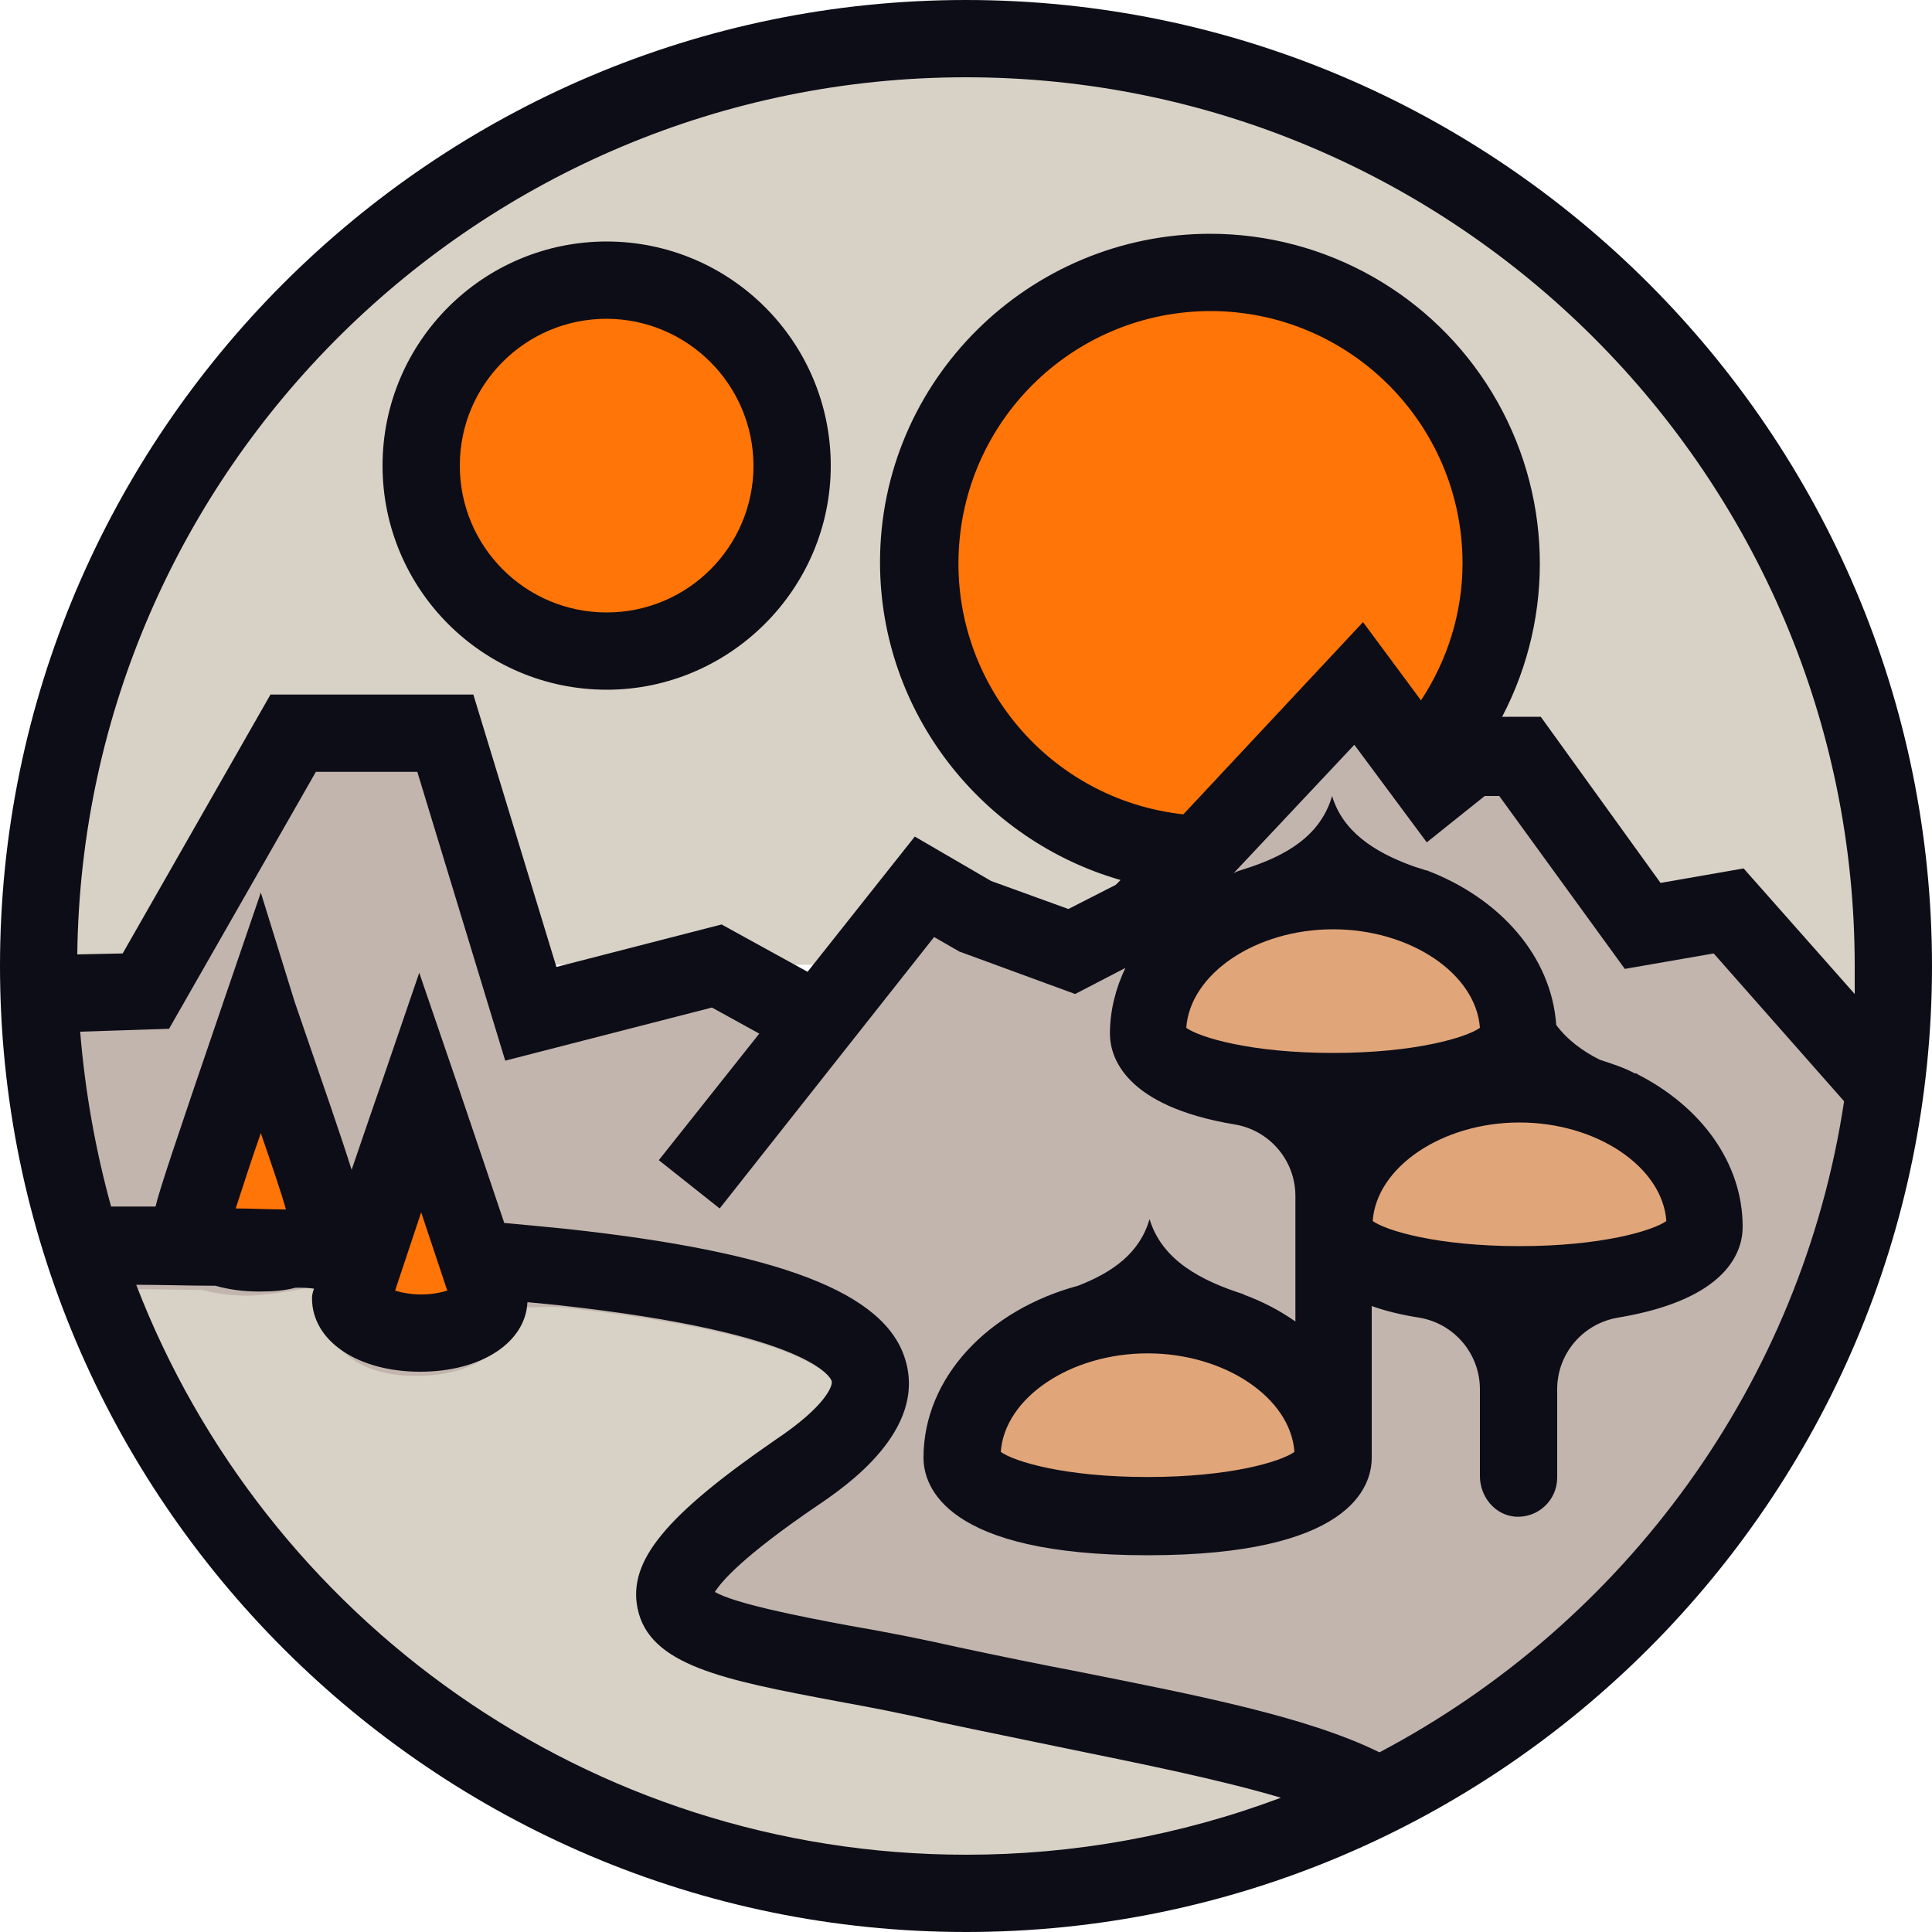
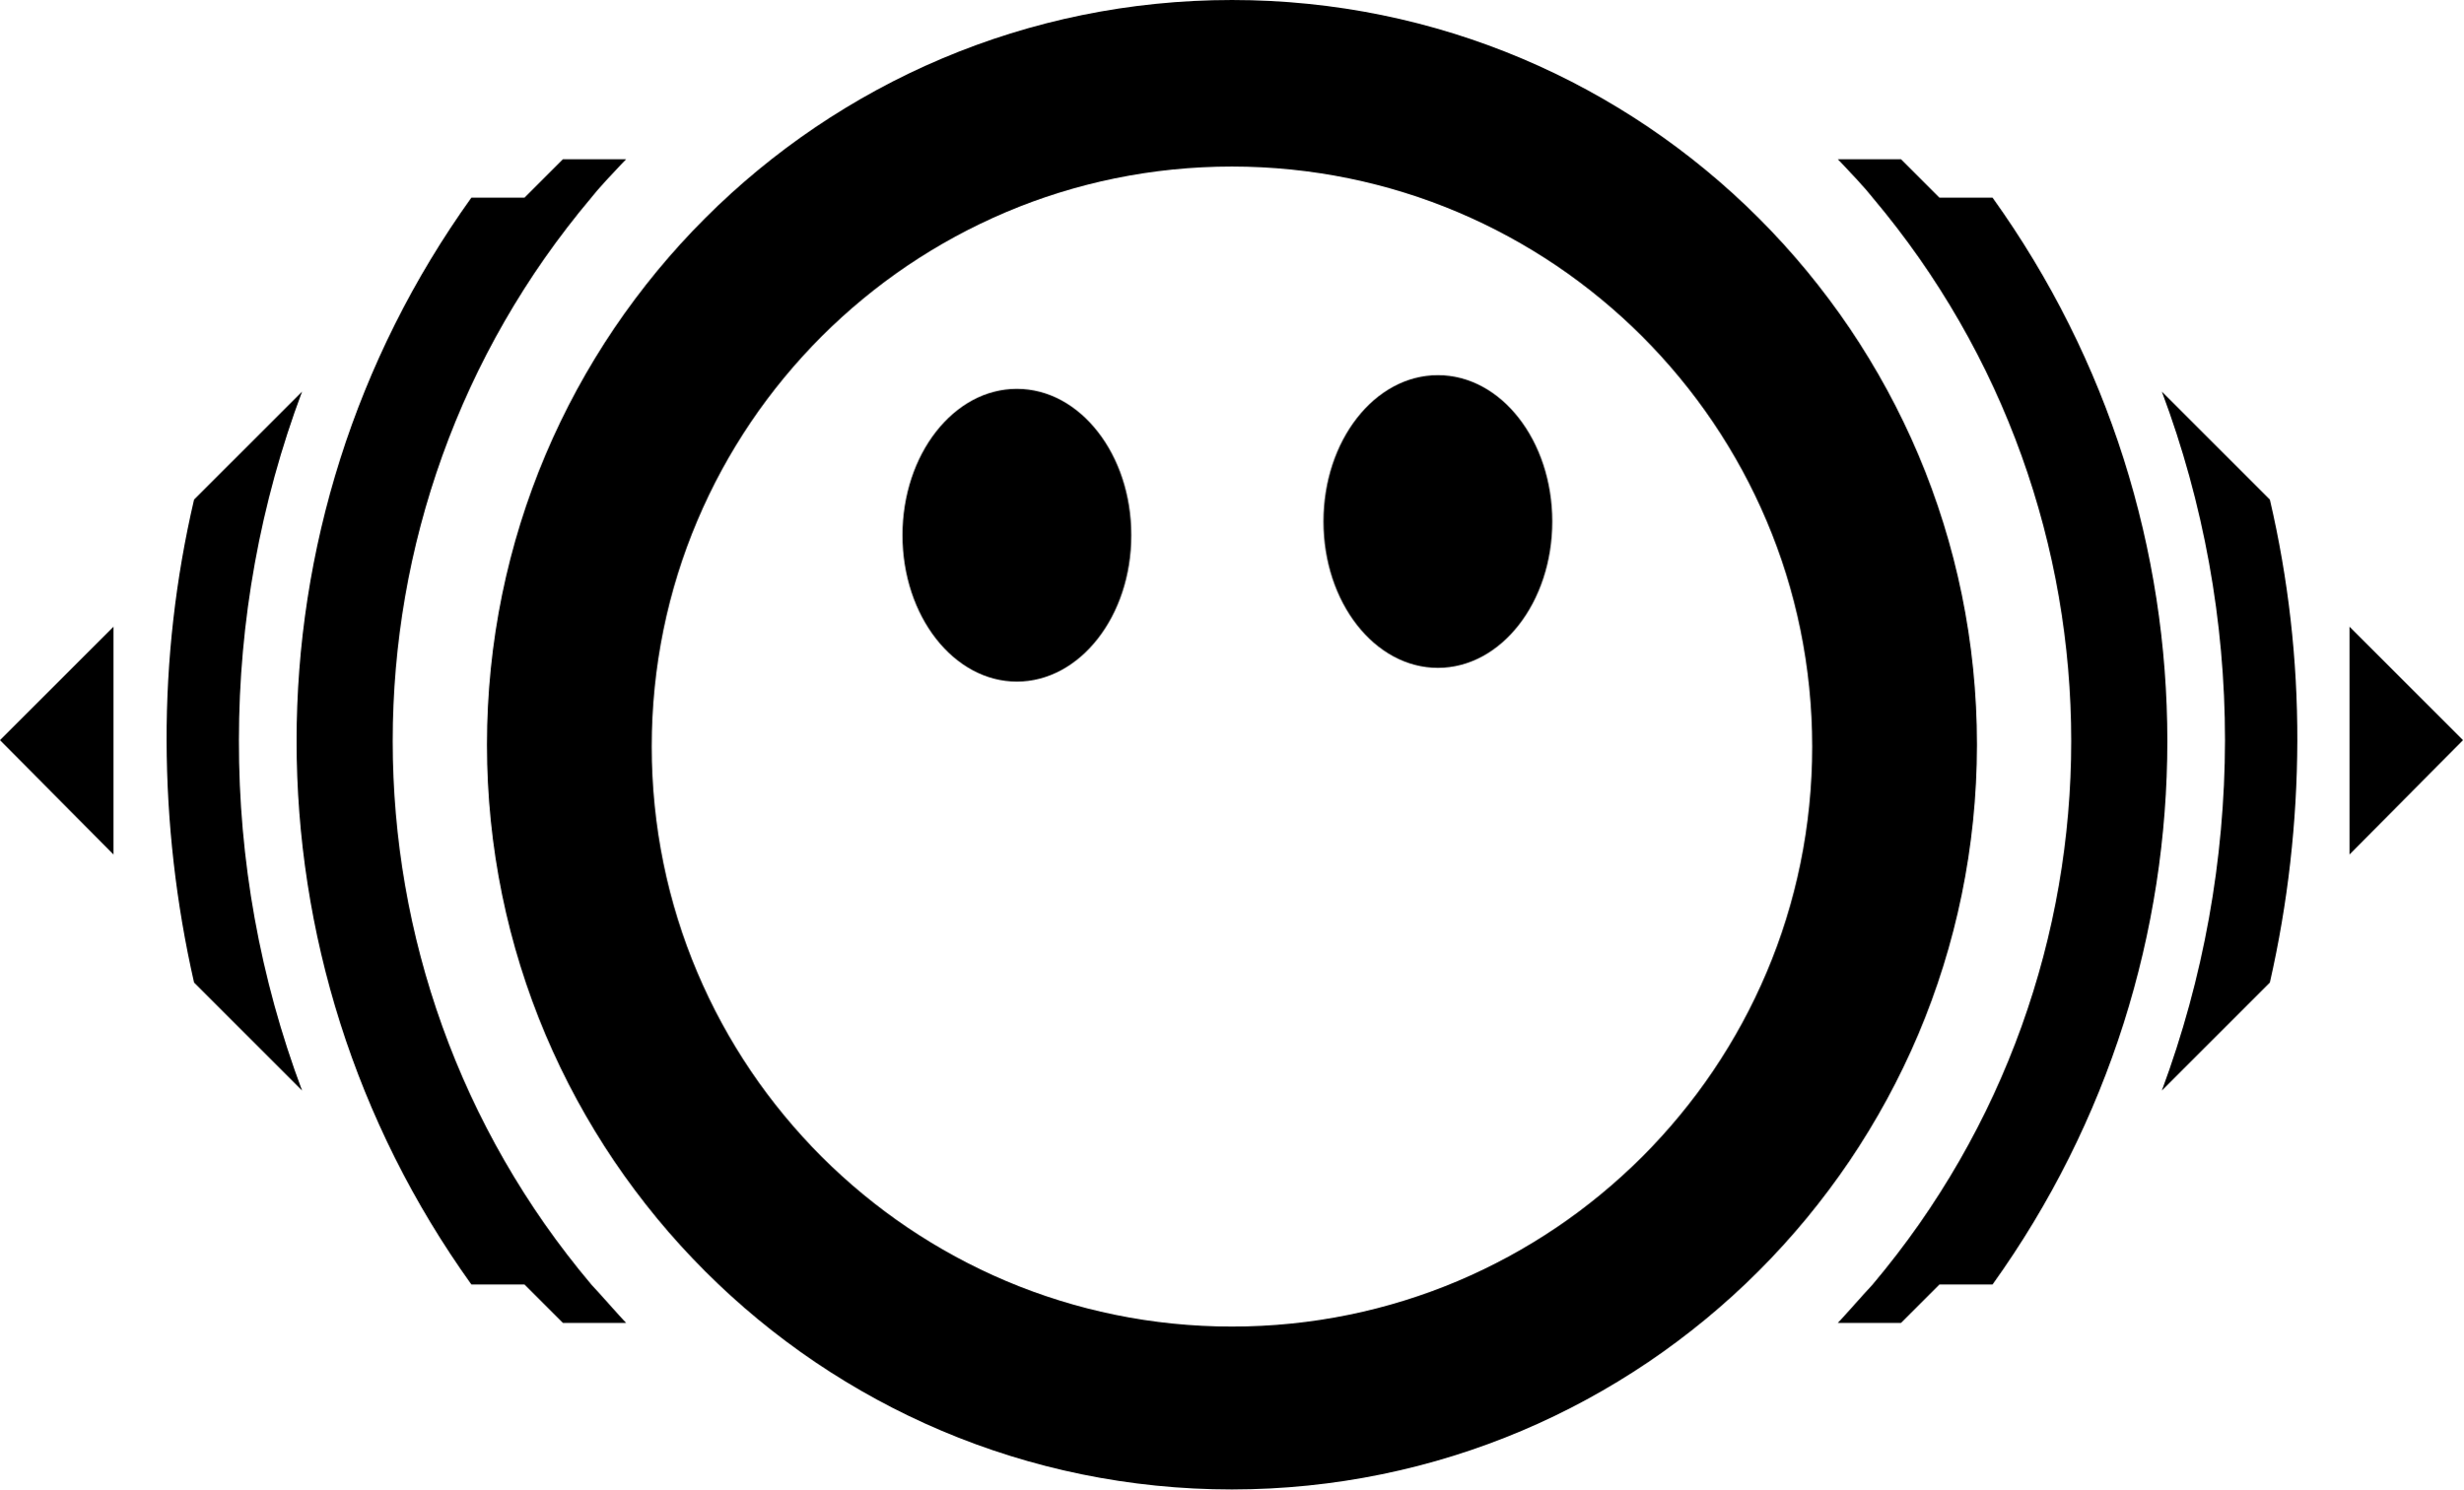
- <svg xmlns="http://www.w3.org/2000/svg" width="36" height="36">
-   <g fill="none" fill-rule="evenodd">
-     <path d="M33.094 17.977c.97 0 1.797.638 2.066 1.523.054-.584.09-1.15.09-1.753C35.25 8.363 27.523.75 18 .75S.75 8.363.75 17.747v.23h32.344z" fill="#D8D1C6" fill-rule="nonzero" />
-     <circle fill="#FF7507" fill-rule="nonzero" cx="10.875" cy="8.625" r="3.375" />
-     <circle fill="#FF7507" fill-rule="nonzero" cx="22.5" cy="10.5" r="5.25" />
-     <path d="M14.554 18.643l1.025.069 1.72-2.164.935.537 1.796.663 1.276-.663 4.08-4.335 1.419 1.899.682-.555h.899l2.264 3.152 1.617-.268 2.83 3.204c.101.01.153.017.153.02-.837 9.21-7.727 15.048-17.25 15.048S.75 27.547.75 18.053c0-.095.875-.106 2.345-.059L5.548 13.7h2.839l1.406 4.638c.626.038 1.27.078 1.928.12l1.697-.44 1.136.626z" fill="#C2B5AE" fill-rule="nonzero" />
-     <path d="M18.007 35.25c-7.178 0-13.316-4.968-15.757-11.232.488 0 .994.018 1.519.018.253.071.542.107.85.107.253 0 .862-.09 1.079-.143.108 0 .235 0 .343.018-.036.107-.036.143-.036.179 0 .805.557 1.44 1.732 1.44 1.157 0 1.763-.51 1.817-1.28.181.018.697-.018.877 0 4.882.52 5.144 1.427 5.144 1.463.018.071-.078.85-1.055 1.511-2.097 1.432-2.326 1.69-2.127 2.586.235 1.074 1.429 1.045 3.455 1.646.546.162 1.284.251 1.989.394.777.18 1.59.34 2.368.483 1.447.287 2.911.573 4.068.931-.193.669-4.17 1.879-6.266 1.879z" fill="#D8D1C6" fill-rule="nonzero" />
-     <path d="M7.875 20.25S6.75 24.03 6.75 24.102c0 .36.5.648 1.125.648S9 24.462 9 24.102L7.875 20.25zM4.875 18.75S3.75 22.527 3.75 22.6c0 .36.507.65 1.125.65S6 22.96 6 22.6c0-.073-1.125-3.85-1.125-3.85z" fill="#FF7507" fill-rule="nonzero" />
-     <path d="M28.5 19.153c0 1.463-6.75 1.463-6.75 0 0-1.462 1.508-2.653 3.366-2.653 1.859 0 3.384 1.173 3.384 2.653zM31.5 22.903c0 1.463-6.75 1.463-6.75 0 0-1.462 1.508-2.653 3.366-2.653 1.876-.018 3.384 1.173 3.384 2.653zM24.75 27.403c0 1.463-6.75 1.463-6.75 0 0-1.462 1.508-2.653 3.366-2.653 1.859 0 3.384 1.191 3.384 2.653z" fill="#E1A57A" fill-rule="nonzero" />
-     <circle cx="18" cy="18" r="18" />
-     <path d="M18 0C8.082 0 0 8.082 0 18s8.082 18 18 18 18-8.082 18-18S27.918 0 18 0zm0 34.56c-7.038 0-13.068-4.41-15.462-10.62.468 0 .972.018 1.476.018.252.072.522.108.828.108.234 0 .468-.018.666-.072.108 0 .216 0 .342.018-.036.108-.036.144-.036.18 0 .792.846 1.368 2.016 1.368 1.134 0 1.962-.54 1.998-1.296l.558.054c4.788.522 5.112 1.386 5.112 1.422.018.072-.09.45-1.062 1.098-2.034 1.404-2.736 2.25-2.556 3.132.216 1.062 1.602 1.332 3.708 1.728.594.108 1.26.234 1.944.396.756.162 1.566.324 2.34.486 1.404.288 2.844.576 3.996.918A16.641 16.641 0 0 1 18 34.56zM4.392 22.518c.108-.324.27-.846.468-1.404.198.576.378 1.098.468 1.422-.324 0-.63-.018-.936-.018zm2.97 1.53l.486-1.458.486 1.458a1.631 1.631 0 0 1-.486.072c-.198 0-.378-.036-.486-.072zm18.342 8.604c-1.35-.666-3.402-1.062-5.562-1.494-.756-.144-1.548-.306-2.304-.468a38.942 38.942 0 0 0-1.998-.396c-.972-.18-2.142-.414-2.52-.63.126-.198.522-.666 1.926-1.62.504-.342 2.034-1.386 1.62-2.718-.378-1.242-2.34-1.998-6.336-2.43-.36-.036-.738-.072-1.134-.108-.198-.594-.486-1.44-.9-2.664l-.684-1.998-.684 1.998c-.234.666-.414 1.206-.576 1.674-.18-.576-.504-1.512-1.062-3.132l-.63-2.034-.684 1.998c-.936 2.736-1.206 3.546-1.278 3.852H2.07a17.621 17.621 0 0 1-.576-3.258l1.656-.054 2.736-4.788h1.89l1.638 5.382 3.852-.99.882.486-1.872 2.358 1.134.9 3.996-5.058.468.27 2.16.792.936-.486c-.18.378-.288.792-.288 1.224 0 .432.27 1.35 2.322 1.692a1.353 1.353 0 0 1 1.134 1.332v2.34a4.133 4.133 0 0 0-.972-.504h.018c-.792-.252-1.53-.63-1.764-1.404-.18.63-.684.99-1.332 1.242-1.674.45-2.88 1.71-2.88 3.204 0 .54.414 1.818 4.176 1.818 3.78 0 4.176-1.278 4.176-1.818v-2.826c.252.09.54.162.882.216a1.353 1.353 0 0 1 1.134 1.332v1.62c0 .378.27.72.648.756a.73.73 0 0 0 .792-.72v-1.656c0-.666.486-1.224 1.134-1.332 2.052-.342 2.322-1.242 2.322-1.692 0-1.206-.792-2.25-1.962-2.844h.018c-.018 0-.036-.018-.072-.018-.198-.108-.432-.18-.648-.252-.324-.162-.612-.378-.81-.648-.09-1.278-1.044-2.358-2.412-2.88h-.018c-.09-.036-.18-.054-.27-.09-.684-.252-1.278-.63-1.476-1.296-.216.738-.846 1.116-1.656 1.368-.054.018-.126.036-.18.072l2.25-2.394 1.35 1.818 1.08-.864h.27l2.34 3.222 1.656-.288 2.43 2.754c-.792 5.256-4.086 9.72-8.658 12.132zm.774-19.602l-1.08-1.458-3.348 3.582a4.703 4.703 0 0 1 .504-9.378 4.701 4.701 0 0 1 4.698 4.698c0 .936-.288 1.818-.774 2.556zm1.098 6.102c-.252.18-1.206.468-2.736.468-1.53 0-2.484-.288-2.736-.468.072-1.008 1.296-1.836 2.736-1.836 1.44 0 2.664.828 2.736 1.836zm.738 1.764c1.44 0 2.664.828 2.736 1.836-.252.18-1.206.468-2.736.468-1.53 0-2.484-.288-2.736-.468.072-1.008 1.296-1.836 2.736-1.836zm-4.194 6.138c-.252.18-1.188.468-2.736.468-1.548 0-2.484-.288-2.736-.468.072-1.008 1.296-1.836 2.736-1.836 1.44 0 2.664.828 2.736 1.836zm8.37-10.872l-1.548.27-2.232-3.096h-.72a6.146 6.146 0 0 0-5.436-9c-3.384 0-6.156 2.736-6.156 6.12 0 2.808 1.908 5.184 4.482 5.922l-.09.09-.882.45-1.44-.522-1.422-.828-1.998 2.52-1.602-.882-3.078.792-1.548-5.076H5.04l-2.754 4.824-.846.018C1.548 8.748 8.946 1.44 18 1.44c9.126 0 16.56 7.434 16.56 16.56v.522l-2.07-2.34zm-21.186-3.33c2.286 0 4.176-1.872 4.176-4.176A4.179 4.179 0 0 0 11.304 4.5a4.179 4.179 0 0 0-4.176 4.176 4.179 4.179 0 0 0 4.176 4.176zm0-6.912a2.746 2.746 0 0 1 2.736 2.736 2.735 2.735 0 0 1-2.736 2.736 2.735 2.735 0 0 1-2.736-2.736 2.735 2.735 0 0 1 2.736-2.736z" fill="#0D0D17" fill-rule="nonzero" />
-   </g>
+ <svg xmlns="http://www.w3.org/2000/svg" id="Layer_1" data-name="Layer 1" width="311.32" height="188.342" viewBox="0 0 311.32 188.342">
+   <polygon points="296.975 79.247 311.32 93.593 296.975 108.054 296.975 79.247" />
+   <polygon points="14.345 79.247 0 93.593 14.345 108.054 14.345 79.247" />
+   <path d="M155.718,249.831A94.171,94.171,0,1,1,249.889,155.66,94.254,94.254,0,0,1,155.718,249.831Zm0-167.287a73.347,73.347,0,1,0,73.347,73.347A73.369,73.369,0,0,0,155.718,82.544Z" transform="translate(0 -61.48875)" />
+   <path d="M71.149,228.776H79.132c-1.504-1.62-2.892-3.239-4.396-4.859a106.606,106.606,0,0,1,0-137.439c1.388-1.735,2.892-3.239,4.396-4.859H71.149l-4.859,4.859h-6.71a117.905,117.905,0,0,0,0,137.439h6.71Z" transform="translate(0 -61.48875)" />
+   <path d="M240.287,228.776h-7.983c1.504-1.62,2.892-3.239,4.396-4.859a106.606,106.606,0,0,0,0-137.439c-1.388-1.735-2.892-3.239-4.396-4.859h7.983l4.859,4.859h6.71a117.906,117.906,0,0,1,0,137.439h-6.71Z" transform="translate(0 -61.48875)" />
+   <path d="M281.241,155.082a125.77,125.77,0,0,0-7.983-44.078l13.651,13.651a132.911,132.911,0,0,1,3.471,30.542,139.617,139.617,0,0,1-3.471,30.542l-13.651,13.651A128.043,128.043,0,0,0,281.241,155.082Z" transform="translate(0 -61.48875)" />
+   <path d="M30.195,155.082a125.77,125.77,0,0,1,7.983-44.078L24.526,124.655a132.911,132.911,0,0,0-3.471,30.542,139.62,139.62,0,0,0,3.471,30.542L38.178,199.391A125.403,125.403,0,0,1,30.195,155.082Z" transform="translate(0 -61.48875)" />
+   <ellipse cx="128.531" cy="67.678" rx="14.461" ry="18.51" />
+   <ellipse cx="181.748" cy="65.943" rx="14.461" ry="18.51" />
</svg>
